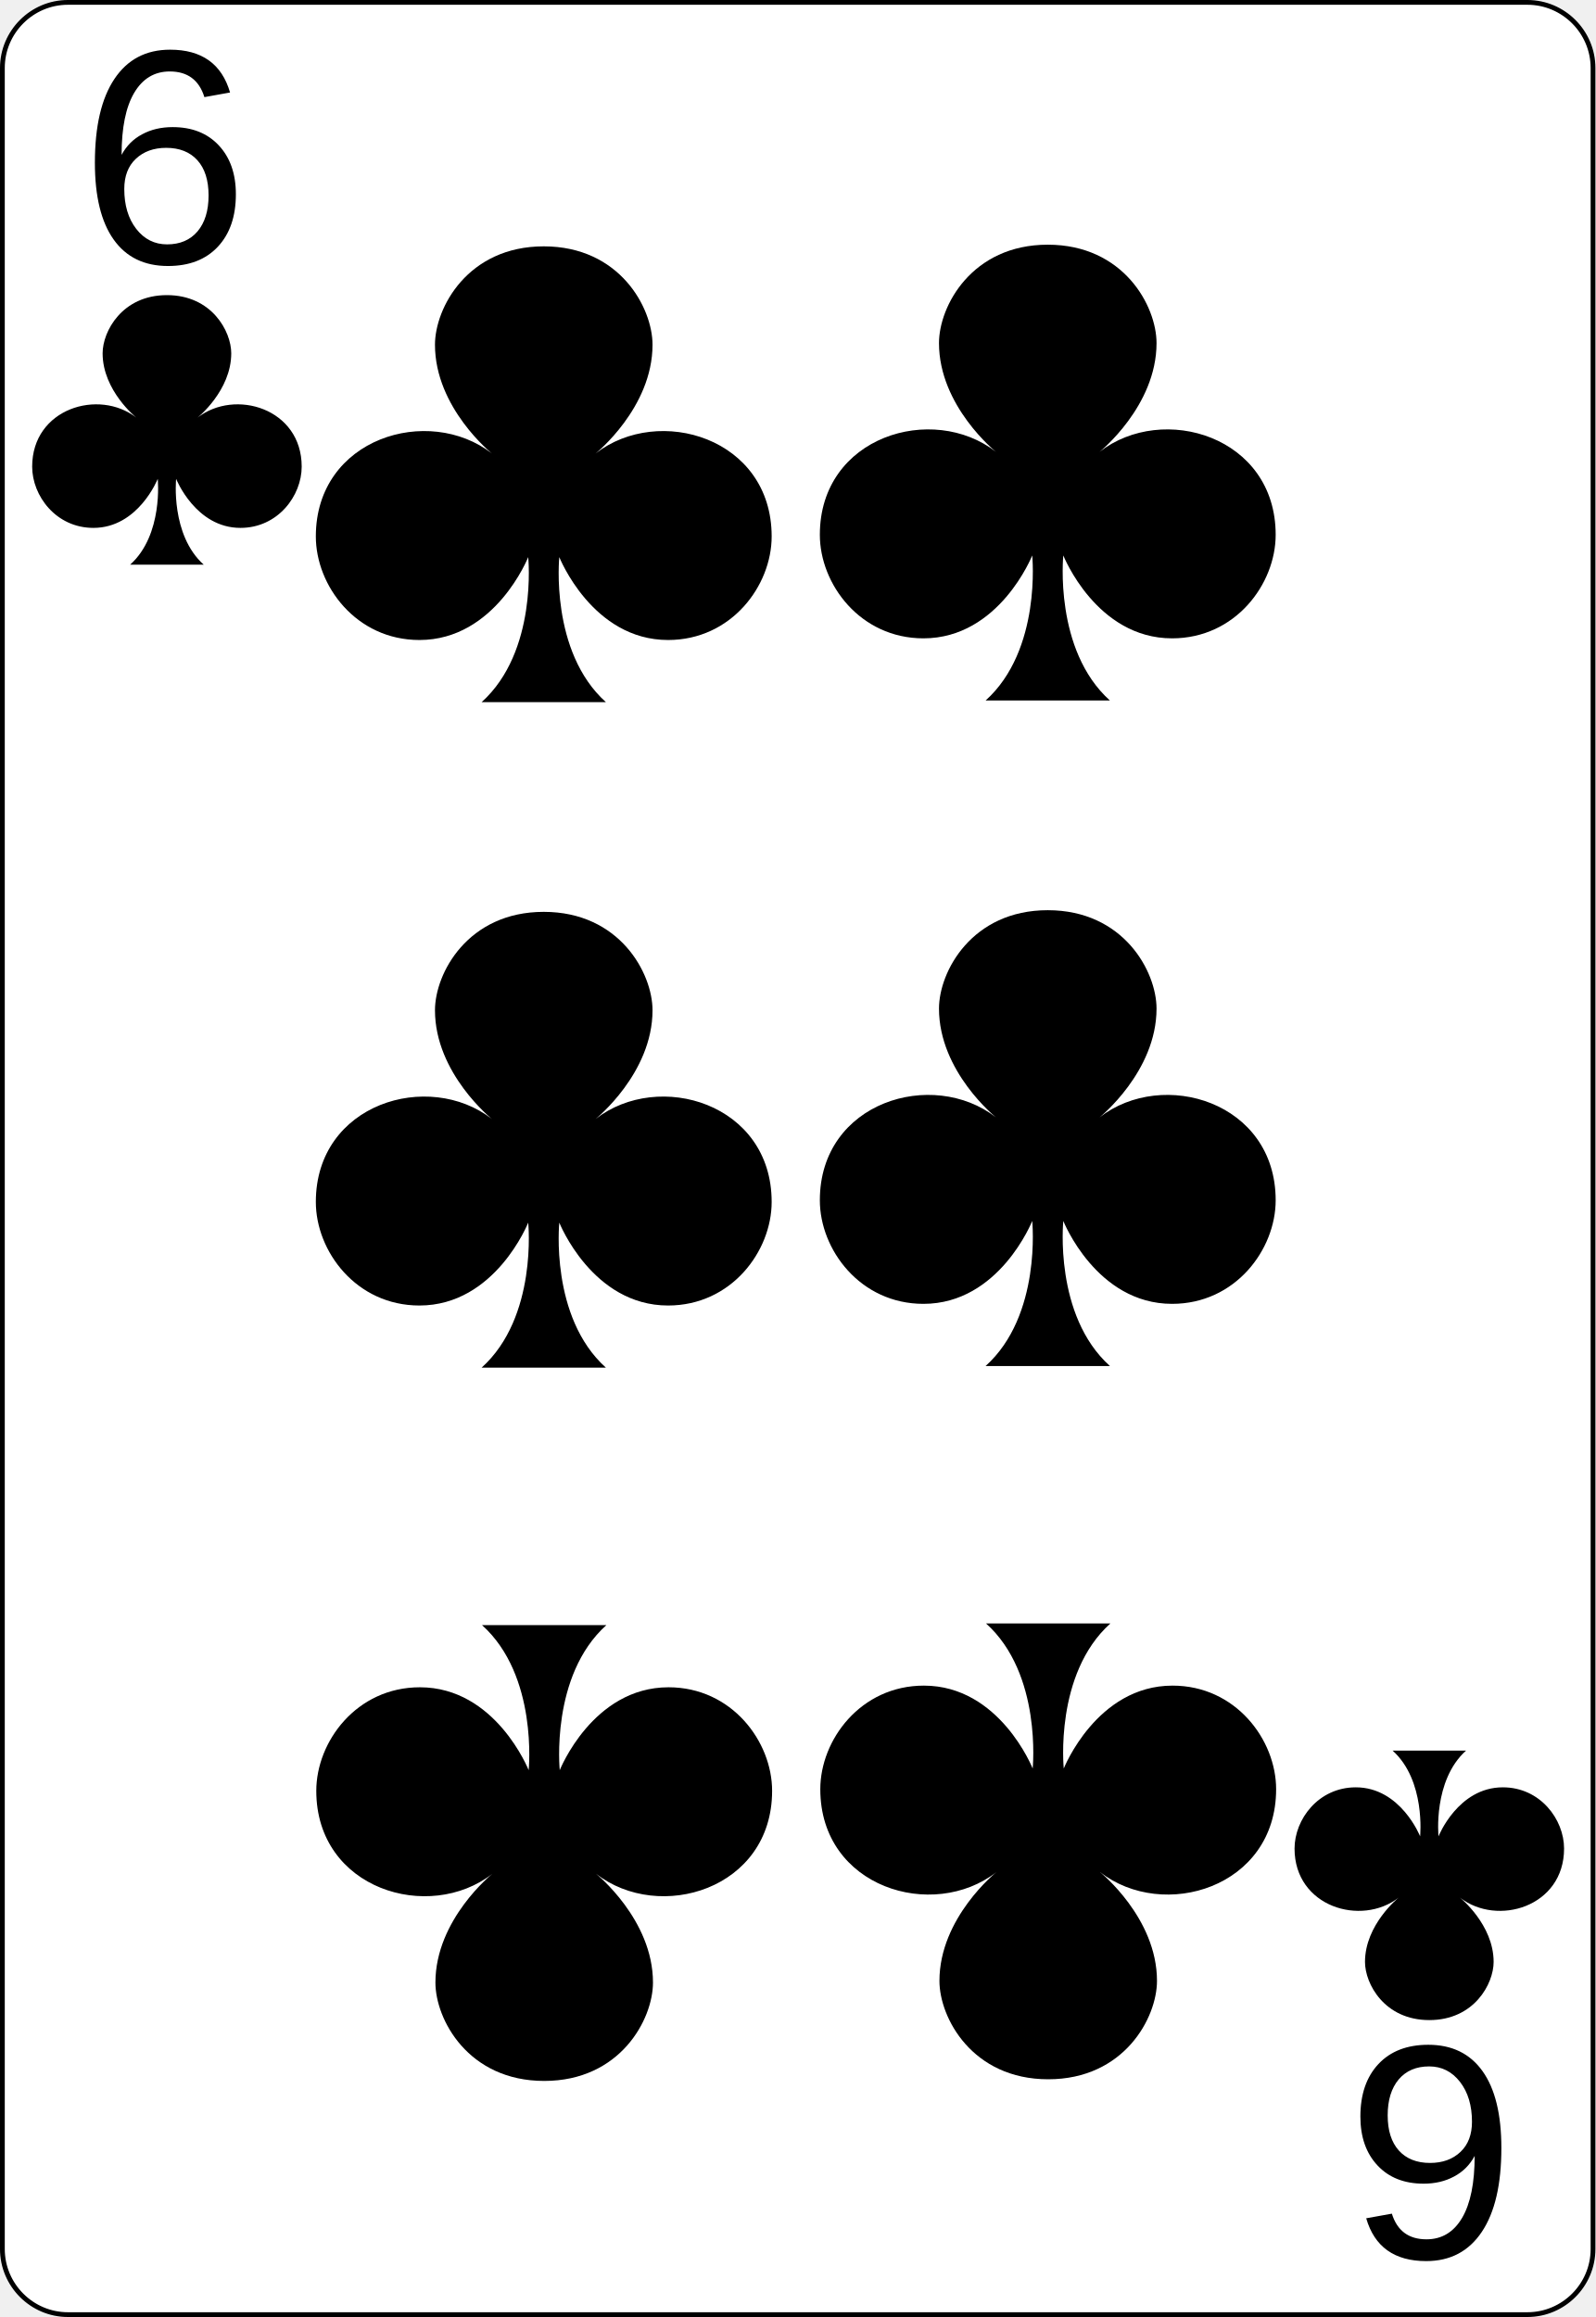
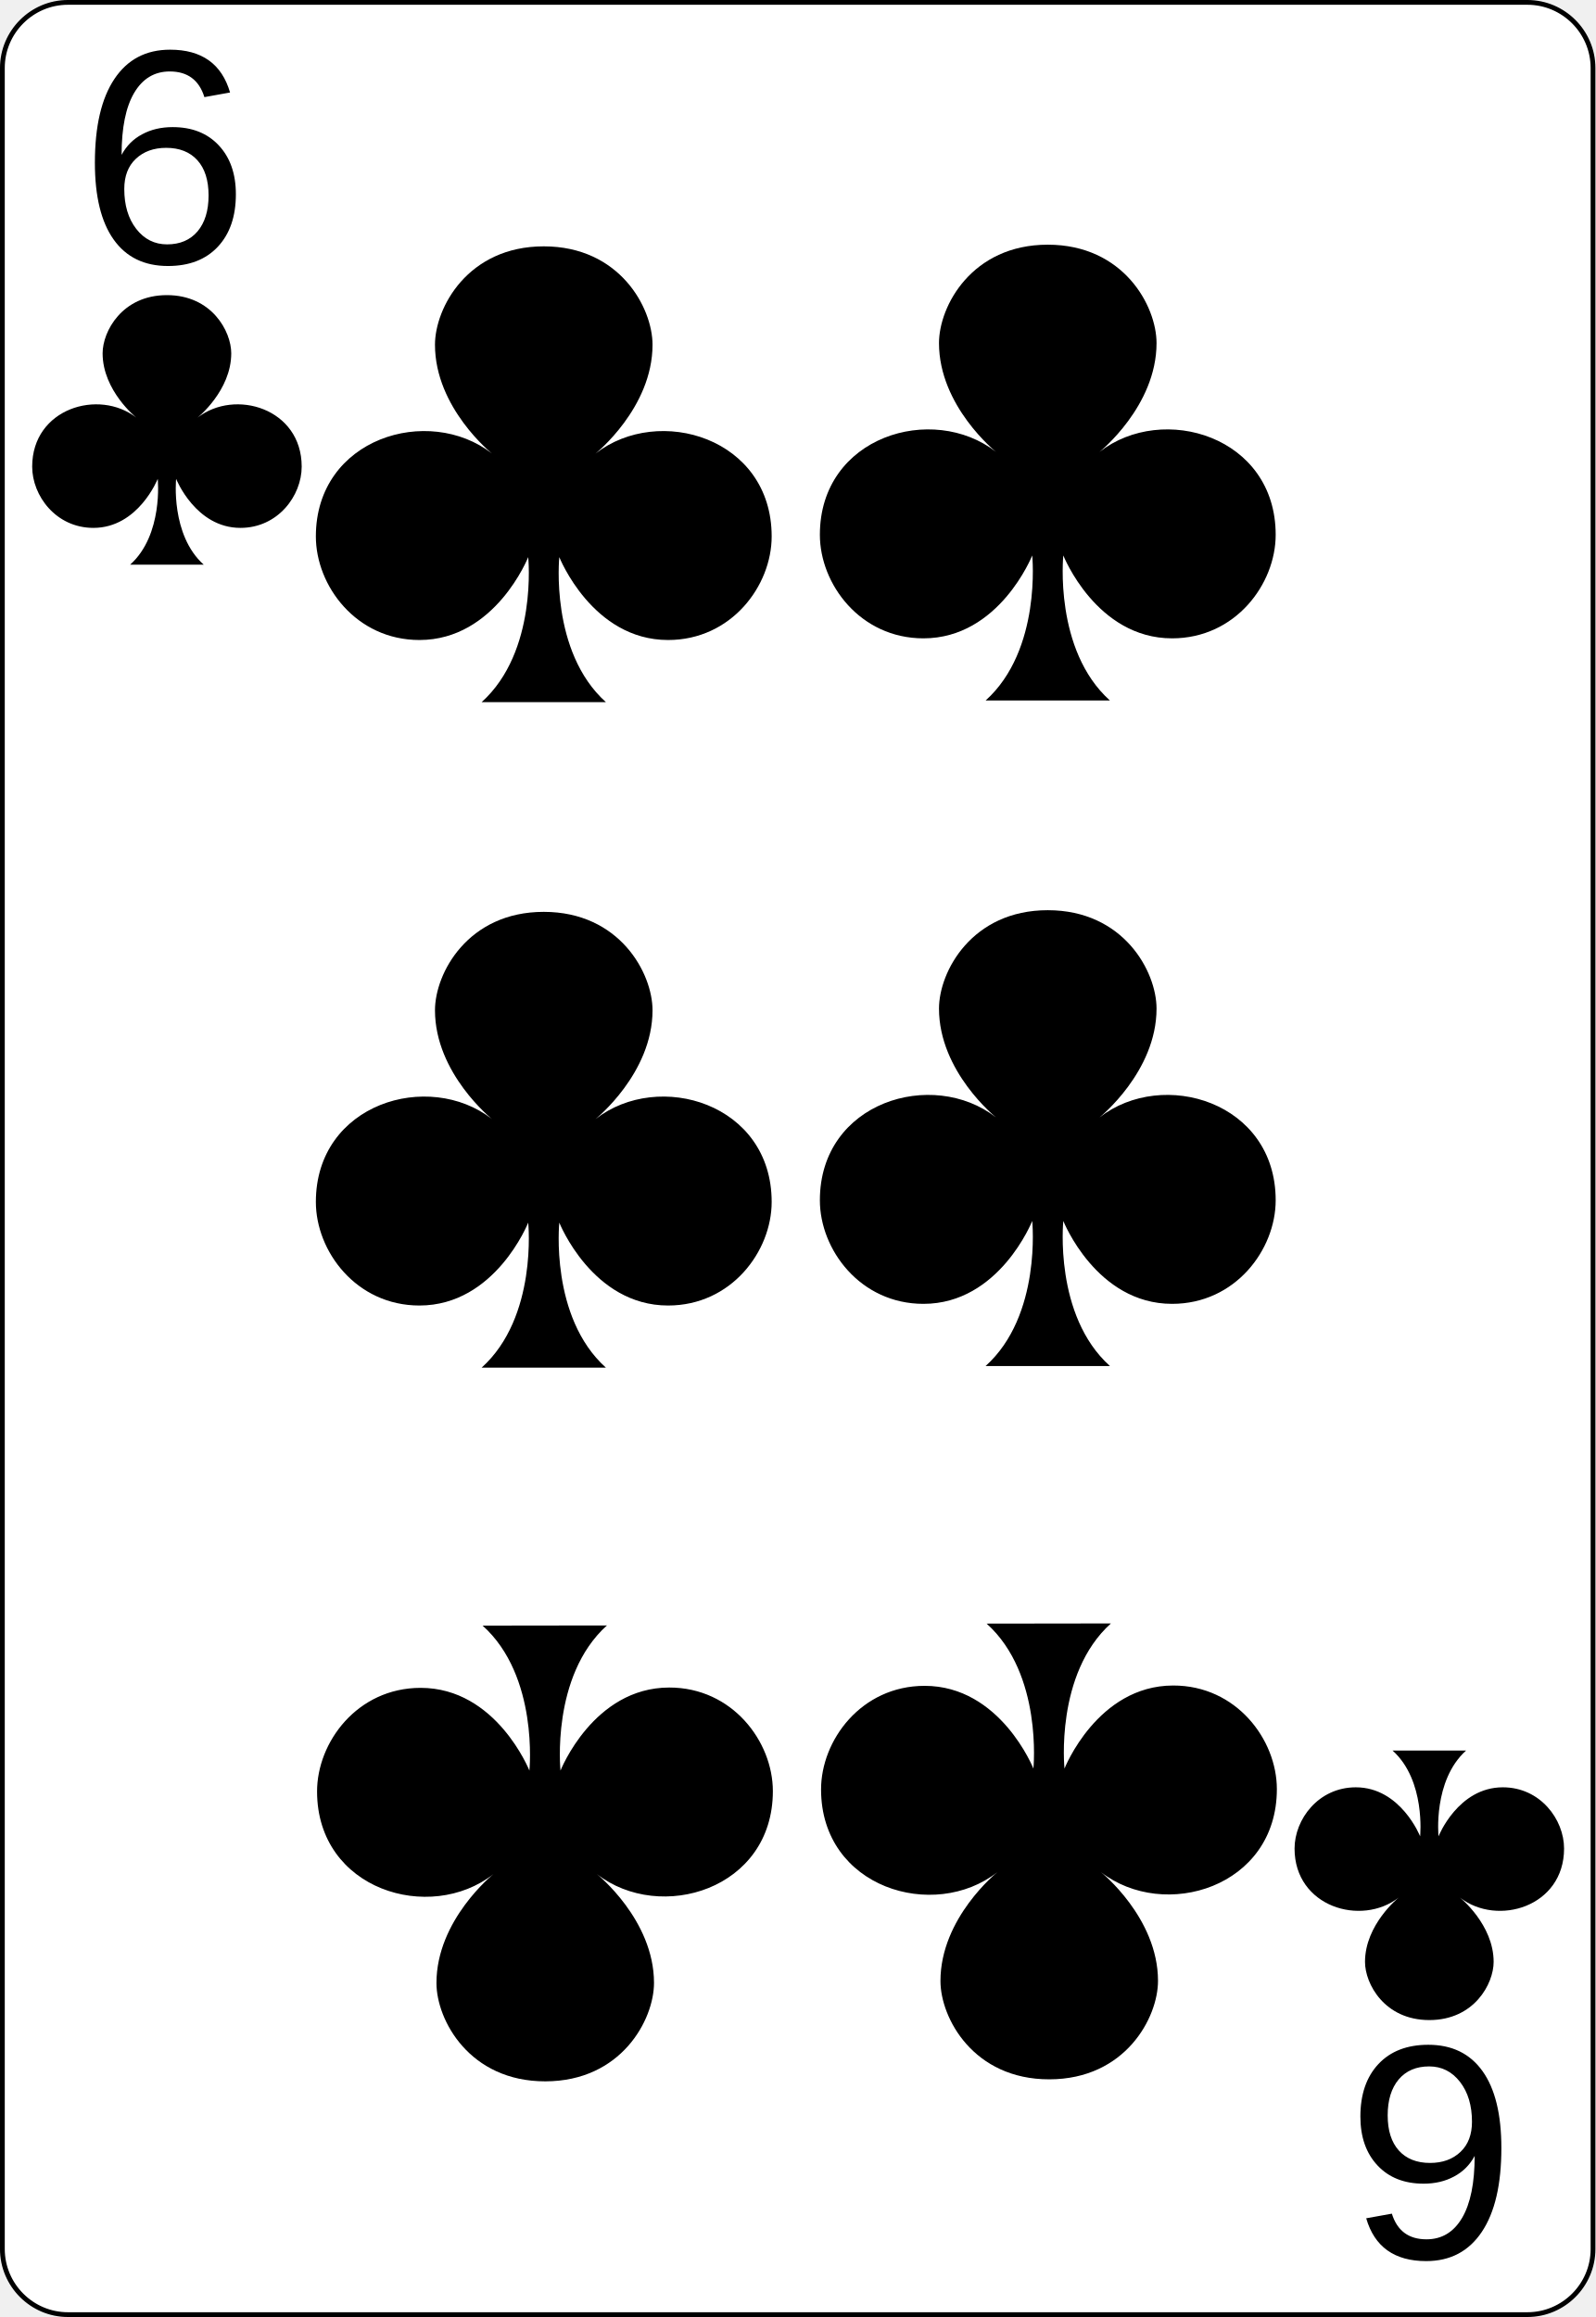
- <svg xmlns="http://www.w3.org/2000/svg" xmlns:xlink="http://www.w3.org/1999/xlink" width="167.087pt" height="242.667pt" viewBox="0 0 167.087 242.667" xml:space="preserve" id="svg2" version="1.1">
-   <defs id="defs41">
-     <radialGradient xlink:href="#linearGradient2984" id="radialGradient3760" cx="48.231" cy="18.138" fx="48.231" fy="18.138" r="9.5" gradientUnits="userSpaceOnUse" gradientTransform="matrix(-1.560526,0.01828294,-0.02684055,-2.290953,123.9838,58.80911)" />
-     <linearGradient id="linearGradient2984">
-       <stop style="stop-color:#000000;stop-opacity:1;" offset="0" id="stop2986" />
-       <stop style="stop-color:#000000;stop-opacity:0.656;" offset="1" id="stop2988" />
-     </linearGradient>
-     <radialGradient xlink:href="#linearGradient3784" id="radialGradient3792" cx="171.487" cy="511.223" fx="171.487" fy="511.223" r="81.903" gradientTransform="matrix(1.152989,-0.6739155,0.3948202,0.6754904,-233.6326,270.4008)" gradientUnits="userSpaceOnUse" />
-     <linearGradient id="linearGradient3784">
-       <stop style="stop-color:#ffffff;stop-opacity:0.534;" offset="0" id="stop3786" />
-       <stop style="stop-color:#000000;stop-opacity:0;" offset="1" id="stop3788" />
-     </linearGradient>
-     <radialGradient r="81.903" fy="511.223" fx="171.487" cy="511.223" cx="171.487" gradientTransform="matrix(1.152989,-0.6739155,0.3948202,0.6754904,-233.6326,270.4008)" gradientUnits="userSpaceOnUse" id="radialGradient3855" xlink:href="#linearGradient3784-4" />
-     <linearGradient id="linearGradient3784-4">
-       <stop style="stop-color:#ffffff;stop-opacity:0.519;" offset="0" id="stop3786-8" />
-       <stop style="stop-color:#000000;stop-opacity:0;" offset="1" id="stop3788-6" />
-     </linearGradient>
-     <radialGradient r="81.903" fy="461.841" fx="181.694" cy="461.841" cx="181.694" gradientTransform="matrix(1.152989,-0.6739155,0.3948202,0.6754904,-233.6326,270.4008)" gradientUnits="userSpaceOnUse" id="radialGradient3916" xlink:href="#linearGradient3784-3" />
-     <linearGradient id="linearGradient3784-3">
-       <stop style="stop-color:#ffffff;stop-opacity:0.702;" offset="0" id="stop3786-86" />
-       <stop style="stop-color:#000000;stop-opacity:0;" offset="1" id="stop3788-2" />
-     </linearGradient>
-   </defs>
-   <g id="Layer_x0020_1" style="fill-rule:nonzero;clip-rule:nonzero;stroke:#000000;stroke-miterlimit:4;">
-     <path style="fill:#FFFFFF;stroke-width:0.5;" d="M166.837,235.548c0,3.777-3.087,6.869-6.871,6.869H7.111c-3.775,0-6.861-3.092-6.861-6.869V7.12C0.25,3.343,3.336,0.25,7.111,0.25h152.855    c3.784,0,6.871,3.093,6.871,6.87v228.428z" id="path5" />
-     <g style="stroke:none;" id="g7">
-       <g id="g9">
- 				
- 			</g>
-     </g>
-     <g id="g15">
- 			
- 		</g>
-     <g id="g19">
- 			
- 		</g>
-     <g style="stroke:none;" id="g23">
-       <g id="g25">
- 				
- 			</g>
-     </g>
-     <g style="stroke:none;" id="g31">
-       <g id="g33">
- 				
- 			</g>
-     </g>
+ <svg xmlns="http://www.w3.org/2000/svg" xml:space="preserve" width="222.783" height="323.556" viewBox="0 0 167.087 242.667">
+   <g style="fill-rule:nonzero;clip-rule:nonzero;stroke:#000;stroke-miterlimit:4">
+     <path d="M166.837 235.548c0 3.777-3.087 6.869-6.871 6.869H7.11c-3.775 0-6.861-3.092-6.861-6.87V7.12C.25 3.343 3.336.25 7.11.25h152.856c3.784 0 6.87 3.093 6.87 6.87z" style="fill:#fff;stroke-width:.5" />
  </g>
-   <text xml:space="preserve" style="font-size:32px;font-style:normal;font-weight:normal;line-height:125%;letter-spacing:0px;word-spacing:0px;fill:#000000;fill-opacity:1;stroke:none;font-family:Bitstream Vera Sans" x="8.311" y="27.548" id="text3788">
-     <tspan id="tspan3790" x="8.311" y="27.548" style="font-style:normal;font-variant:normal;font-weight:normal;font-stretch:normal;font-family:Arial;-inkscape-font-specification:Arial">6</tspan>
+   <text xml:space="preserve" x="8.311" y="27.548" style="font-size:32px;font-style:normal;font-weight:400;line-height:125%;letter-spacing:0;word-spacing:0;fill:#000;fill-opacity:1;stroke:none;font-family:Bitstream Vera Sans">
+     <tspan x="8.311" y="27.548" style="font-style:normal;font-variant:normal;font-weight:400;font-stretch:normal;font-family:Arial;-inkscape-font-specification:Arial">6</tspan>
  </text>
-   <g transform="matrix(1.485651,0,0,1.485651,-54.02466,10.01807)" id="layer1-1-4">
-     <path id="cl-9" d="m 50.291,22.698 c 0,0 2.375,-1.9 2.375,-4.534 0,-1.542 -1.369,-4.102 -4.534,-4.102 -3.165,0 -4.534,2.561 -4.534,4.102 0,2.634 2.375,4.534 2.375,4.534 -2.638,-2.055 -7.341,-0.652 -7.341,3.455 0,2.056 1.68,4.318 4.318,4.318 3.165,0 4.534,-3.455 4.534,-3.455 0,0 0.402,3.938 -1.943,6.046 h 5.182 c -2.345,-2.107 -1.943,-6.046 -1.943,-6.046 0,0 1.369,3.455 4.534,3.455 2.639,0 4.318,-2.263 4.318,-4.318 0,-4.107 -4.703,-5.51 -7.341,-3.455 z" style="fill:#000000" />
-   </g>
-   <text xml:space="preserve" style="font-size:32px;font-style:normal;font-weight:normal;line-height:125%;letter-spacing:0px;word-spacing:0px;fill:#000000;fill-opacity:1;stroke:none;font-family:Bitstream Vera Sans" x="-158.864" y="-214.467" id="text3788-8" transform="scale(-1,-1)">
-     <tspan id="tspan3790-7" x="-158.864" y="-214.467" style="font-style:normal;font-variant:normal;font-weight:normal;font-stretch:normal;font-family:Arial;-inkscape-font-specification:Arial">6</tspan>
+   <path d="M50.291 22.698s2.375-1.9 2.375-4.534c0-1.542-1.369-4.102-4.534-4.102s-4.534 2.561-4.534 4.102c0 2.634 2.375 4.534 2.375 4.534-2.638-2.055-7.34-.652-7.34 3.455 0 2.056 1.68 4.318 4.317 4.318 3.165 0 4.534-3.455 4.534-3.455s.402 3.938-1.943 6.046h5.182c-2.345-2.107-1.943-6.046-1.943-6.046s1.37 3.455 4.534 3.455c2.64 0 4.318-2.263 4.318-4.318 0-4.107-4.703-5.51-7.34-3.455" style="fill:#000" transform="translate(-54.025 10.018)scale(1.48565)" />
+   <text xml:space="preserve" x="-158.864" y="-214.467" style="font-size:32px;font-style:normal;font-weight:400;line-height:125%;letter-spacing:0;word-spacing:0;fill:#000;fill-opacity:1;stroke:none;font-family:Bitstream Vera Sans" transform="scale(-1)">
+     <tspan x="-158.864" y="-214.467" style="font-style:normal;font-variant:normal;font-weight:400;font-stretch:normal;font-family:Arial;-inkscape-font-specification:Arial">6</tspan>
  </text>
-   <g transform="matrix(-1.485651,0,0,-1.485651,221.1992,232.4618)" id="layer1-1-4-1">
-     <path id="cl-9-7" d="m 50.291,22.698 c 0,0 2.375,-1.9 2.375,-4.534 0,-1.542 -1.369,-4.102 -4.534,-4.102 -3.165,0 -4.534,2.561 -4.534,4.102 0,2.634 2.375,4.534 2.375,4.534 -2.638,-2.055 -7.341,-0.652 -7.341,3.455 0,2.056 1.68,4.318 4.318,4.318 3.165,0 4.534,-3.455 4.534,-3.455 0,0 0.402,3.938 -1.943,6.046 h 5.182 c -2.345,-2.107 -1.943,-6.046 -1.943,-6.046 0,0 1.369,3.455 4.534,3.455 2.639,0 4.318,-2.263 4.318,-4.318 0,-4.107 -4.703,-5.51 -7.341,-3.455 z" style="fill:#000000" />
-   </g>
-   <g transform="matrix(2.512578,0,0,2.512578,-63.98839,-9.531116)" id="layer1-1-4-8">
-     <path id="cl-9-8" d="m 50.291,22.698 c 0,0 2.375,-1.9 2.375,-4.534 0,-1.542 -1.369,-4.102 -4.534,-4.102 -3.165,0 -4.534,2.561 -4.534,4.102 0,2.634 2.375,4.534 2.375,4.534 -2.638,-2.055 -7.341,-0.652 -7.341,3.455 0,2.056 1.68,4.318 4.318,4.318 3.165,0 4.534,-3.455 4.534,-3.455 0,0 0.402,3.938 -1.943,6.046 h 5.182 c -2.345,-2.107 -1.943,-6.046 -1.943,-6.046 0,0 1.369,3.455 4.534,3.455 2.639,0 4.318,-2.263 4.318,-4.318 0,-4.107 -4.703,-5.51 -7.341,-3.455 z" style="fill:#000000" />
-   </g>
-   <g transform="matrix(-2.512578,0,0,-2.512578,177.9295,253.2751)" id="layer1-1-4-8-0">
-     <path id="cl-9-8-6" d="m 50.291,22.698 c 0,0 2.375,-1.9 2.375,-4.534 0,-1.542 -1.369,-4.102 -4.534,-4.102 -3.165,0 -4.534,2.561 -4.534,4.102 0,2.634 2.375,4.534 2.375,4.534 -2.638,-2.055 -7.341,-0.652 -7.341,3.455 0,2.056 1.68,4.318 4.318,4.318 3.165,0 4.534,-3.455 4.534,-3.455 0,0 0.402,3.938 -1.943,6.046 h 5.182 c -2.345,-2.107 -1.943,-6.046 -1.943,-6.046 0,0 1.369,3.455 4.534,3.455 2.639,0 4.318,-2.263 4.318,-4.318 0,-4.107 -4.703,-5.51 -7.341,-3.455 z" style="fill:#000000" />
-   </g>
-   <g transform="matrix(2.512578,0,0,2.512578,-63.98839,60.16968)" id="layer1-1-4-8-2">
-     <path id="cl-9-8-0" d="m 50.291,22.698 c 0,0 2.375,-1.9 2.375,-4.534 0,-1.542 -1.369,-4.102 -4.534,-4.102 -3.165,0 -4.534,2.561 -4.534,4.102 0,2.634 2.375,4.534 2.375,4.534 -2.638,-2.055 -7.341,-0.652 -7.341,3.455 0,2.056 1.68,4.318 4.318,4.318 3.165,0 4.534,-3.455 4.534,-3.455 0,0 0.402,3.938 -1.943,6.046 h 5.182 c -2.345,-2.107 -1.943,-6.046 -1.943,-6.046 0,0 1.369,3.455 4.534,3.455 2.639,0 4.318,-2.263 4.318,-4.318 0,-4.107 -4.703,-5.51 -7.341,-3.455 z" style="fill:#000000" />
-   </g>
-   <g transform="matrix(2.512578,0,0,2.512578,-11.20333,-9.704844)" id="layer1-1-4-8-8">
-     <path id="cl-9-8-9" d="m 50.291,22.698 c 0,0 2.375,-1.9 2.375,-4.534 0,-1.542 -1.369,-4.102 -4.534,-4.102 -3.165,0 -4.534,2.561 -4.534,4.102 0,2.634 2.375,4.534 2.375,4.534 -2.638,-2.055 -7.341,-0.652 -7.341,3.455 0,2.056 1.68,4.318 4.318,4.318 3.165,0 4.534,-3.455 4.534,-3.455 0,0 0.402,3.938 -1.943,6.046 h 5.182 c -2.345,-2.107 -1.943,-6.046 -1.943,-6.046 0,0 1.369,3.455 4.534,3.455 2.639,0 4.318,-2.263 4.318,-4.318 0,-4.107 -4.703,-5.51 -7.341,-3.455 z" style="fill:#000000" />
-   </g>
-   <g transform="matrix(-2.512578,0,0,-2.512578,230.7146,253.1014)" id="layer1-1-4-8-0-2">
-     <path id="cl-9-8-6-6" d="m 50.291,22.698 c 0,0 2.375,-1.9 2.375,-4.534 0,-1.542 -1.369,-4.102 -4.534,-4.102 -3.165,0 -4.534,2.561 -4.534,4.102 0,2.634 2.375,4.534 2.375,4.534 -2.638,-2.055 -7.341,-0.652 -7.341,3.455 0,2.056 1.68,4.318 4.318,4.318 3.165,0 4.534,-3.455 4.534,-3.455 0,0 0.402,3.938 -1.943,6.046 h 5.182 c -2.345,-2.107 -1.943,-6.046 -1.943,-6.046 0,0 1.369,3.455 4.534,3.455 2.639,0 4.318,-2.263 4.318,-4.318 0,-4.107 -4.703,-5.51 -7.341,-3.455 z" style="fill:#000000" />
-   </g>
-   <g transform="matrix(2.512578,0,0,2.512578,-11.20333,59.99596)" id="layer1-1-4-8-2-6">
-     <path id="cl-9-8-0-4" d="m 50.291,22.698 c 0,0 2.375,-1.9 2.375,-4.534 0,-1.542 -1.369,-4.102 -4.534,-4.102 -3.165,0 -4.534,2.561 -4.534,4.102 0,2.634 2.375,4.534 2.375,4.534 -2.638,-2.055 -7.341,-0.652 -7.341,3.455 0,2.056 1.68,4.318 4.318,4.318 3.165,0 4.534,-3.455 4.534,-3.455 0,0 0.402,3.938 -1.943,6.046 h 5.182 c -2.345,-2.107 -1.943,-6.046 -1.943,-6.046 0,0 1.369,3.455 4.534,3.455 2.639,0 4.318,-2.263 4.318,-4.318 0,-4.107 -4.703,-5.51 -7.341,-3.455 z" style="fill:#000000" />
-   </g>
+   <path d="M50.291 22.698s2.375-1.9 2.375-4.534c0-1.542-1.369-4.102-4.534-4.102s-4.534 2.561-4.534 4.102c0 2.634 2.375 4.534 2.375 4.534-2.638-2.055-7.34-.652-7.34 3.455 0 2.056 1.68 4.318 4.317 4.318 3.165 0 4.534-3.455 4.534-3.455s.402 3.938-1.943 6.046h5.182c-2.345-2.107-1.943-6.046-1.943-6.046s1.37 3.455 4.534 3.455c2.64 0 4.318-2.263 4.318-4.318 0-4.107-4.703-5.51-7.34-3.455" style="fill:#000" transform="rotate(180 110.6 116.23)scale(1.48565)" />
+   <path d="M50.291 22.698s2.375-1.9 2.375-4.534c0-1.542-1.369-4.102-4.534-4.102s-4.534 2.561-4.534 4.102c0 2.634 2.375 4.534 2.375 4.534-2.638-2.055-7.34-.652-7.34 3.455 0 2.056 1.68 4.318 4.317 4.318 3.165 0 4.534-3.455 4.534-3.455s.402 3.938-1.943 6.046h5.182c-2.345-2.107-1.943-6.046-1.943-6.046s1.37 3.455 4.534 3.455c2.64 0 4.318-2.263 4.318-4.318 0-4.107-4.703-5.51-7.34-3.455" style="fill:#000" transform="matrix(2.51258 0 0 2.51258 -63.988 -9.531)" />
+   <path d="M50.291 22.698s2.375-1.9 2.375-4.534c0-1.542-1.369-4.102-4.534-4.102s-4.534 2.561-4.534 4.102c0 2.634 2.375 4.534 2.375 4.534-2.638-2.055-7.34-.652-7.34 3.455 0 2.056 1.68 4.318 4.317 4.318 3.165 0 4.534-3.455 4.534-3.455s.402 3.938-1.943 6.046h5.182c-2.345-2.107-1.943-6.046-1.943-6.046s1.37 3.455 4.534 3.455c2.64 0 4.318-2.263 4.318-4.318 0-4.107-4.703-5.51-7.34-3.455" style="fill:#000" transform="rotate(179.924 88.965 126.638)scale(2.51258)" />
+   <path d="M50.291 22.698s2.375-1.9 2.375-4.534c0-1.542-1.369-4.102-4.534-4.102s-4.534 2.561-4.534 4.102c0 2.634 2.375 4.534 2.375 4.534-2.638-2.055-7.34-.652-7.34 3.455 0 2.056 1.68 4.318 4.317 4.318 3.165 0 4.534-3.455 4.534-3.455s.402 3.938-1.943 6.046h5.182c-2.345-2.107-1.943-6.046-1.943-6.046s1.37 3.455 4.534 3.455c2.64 0 4.318-2.263 4.318-4.318 0-4.107-4.703-5.51-7.34-3.455" style="fill:#000" transform="matrix(2.51258 0 0 2.51258 -63.988 60.17)" />
+   <path d="M50.291 22.698s2.375-1.9 2.375-4.534c0-1.542-1.369-4.102-4.534-4.102s-4.534 2.561-4.534 4.102c0 2.634 2.375 4.534 2.375 4.534-2.638-2.055-7.34-.652-7.34 3.455 0 2.056 1.68 4.318 4.317 4.318 3.165 0 4.534-3.455 4.534-3.455s.402 3.938-1.943 6.046h5.182c-2.345-2.107-1.943-6.046-1.943-6.046s1.37 3.455 4.534 3.455c2.64 0 4.318-2.263 4.318-4.318 0-4.107-4.703-5.51-7.34-3.455" style="fill:#000" transform="matrix(2.51258 0 0 2.51258 -11.203 -9.705)" />
+   <path d="M50.291 22.698s2.375-1.9 2.375-4.534c0-1.542-1.369-4.102-4.534-4.102s-4.534 2.561-4.534 4.102c0 2.634 2.375 4.534 2.375 4.534-2.638-2.055-7.34-.652-7.34 3.455 0 2.056 1.68 4.318 4.317 4.318 3.165 0 4.534-3.455 4.534-3.455s.402 3.938-1.943 6.046h5.182c-2.345-2.107-1.943-6.046-1.943-6.046s1.37 3.455 4.534 3.455c2.64 0 4.318-2.263 4.318-4.318 0-4.107-4.703-5.51-7.34-3.455" style="fill:#000" transform="rotate(179.924 115.357 126.55)scale(2.51258)" />
+   <path d="M50.291 22.698s2.375-1.9 2.375-4.534c0-1.542-1.369-4.102-4.534-4.102s-4.534 2.561-4.534 4.102c0 2.634 2.375 4.534 2.375 4.534-2.638-2.055-7.34-.652-7.34 3.455 0 2.056 1.68 4.318 4.317 4.318 3.165 0 4.534-3.455 4.534-3.455s.402 3.938-1.943 6.046h5.182c-2.345-2.107-1.943-6.046-1.943-6.046s1.37 3.455 4.534 3.455c2.64 0 4.318-2.263 4.318-4.318 0-4.107-4.703-5.51-7.34-3.455" style="fill:#000" transform="matrix(2.51258 0 0 2.51258 -11.203 59.996)" />
</svg>
